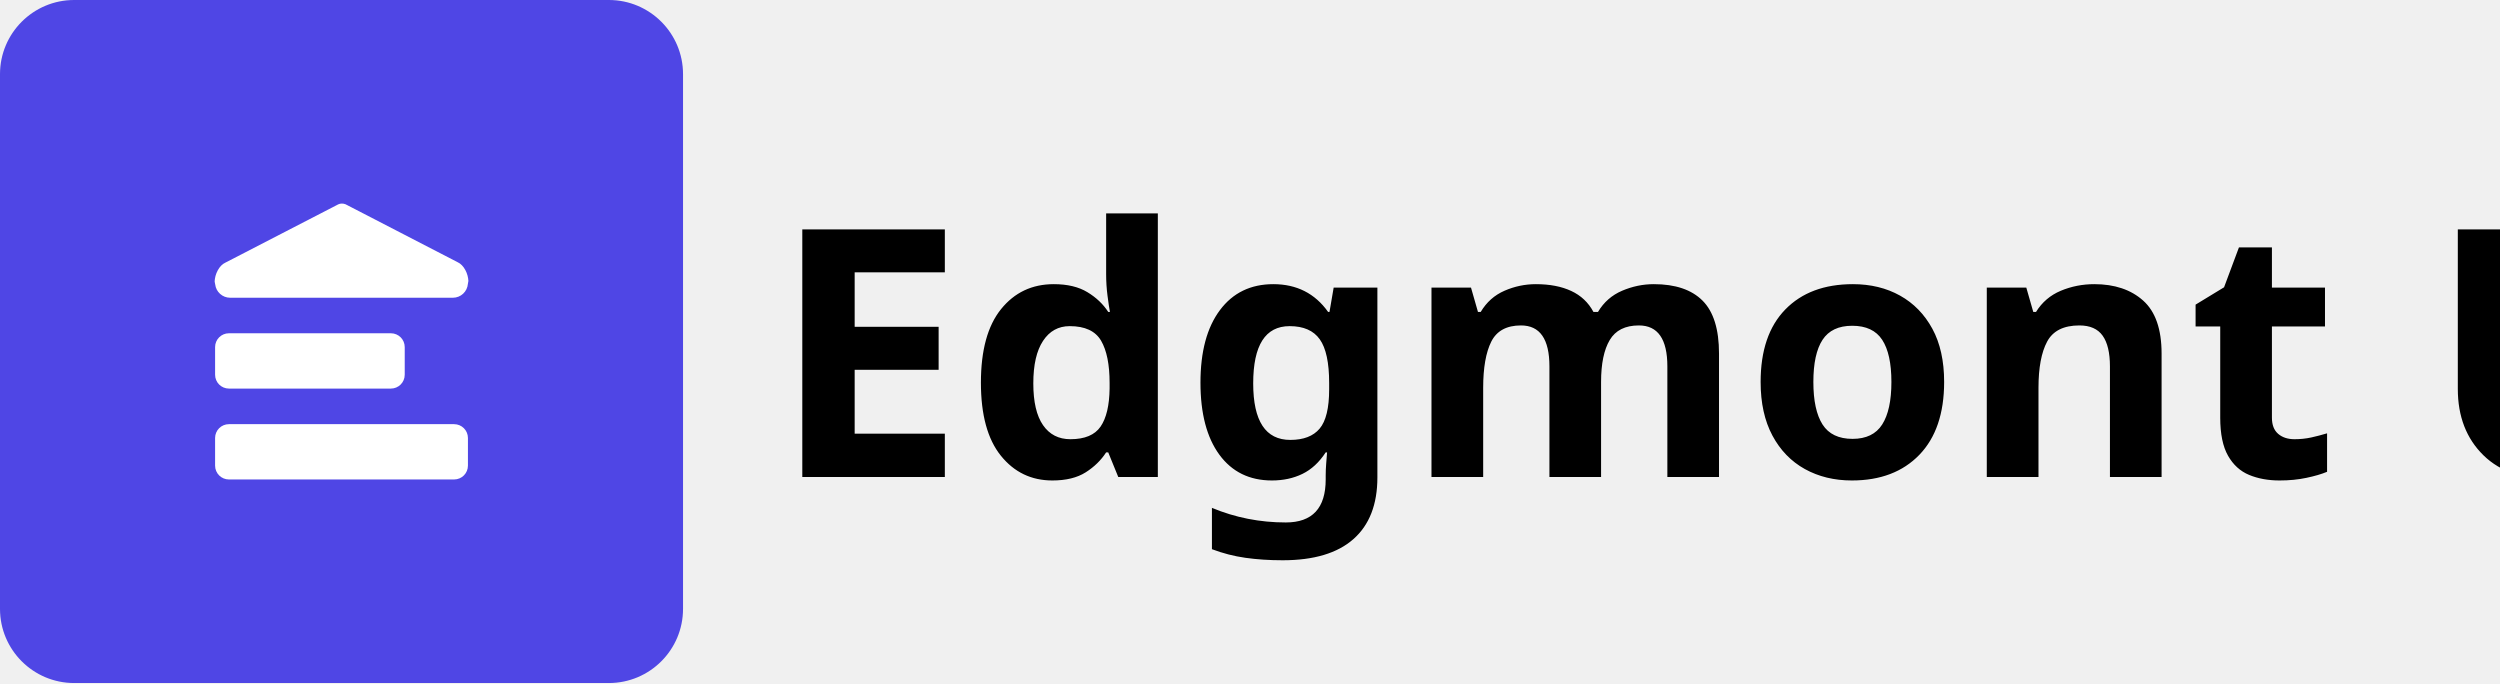
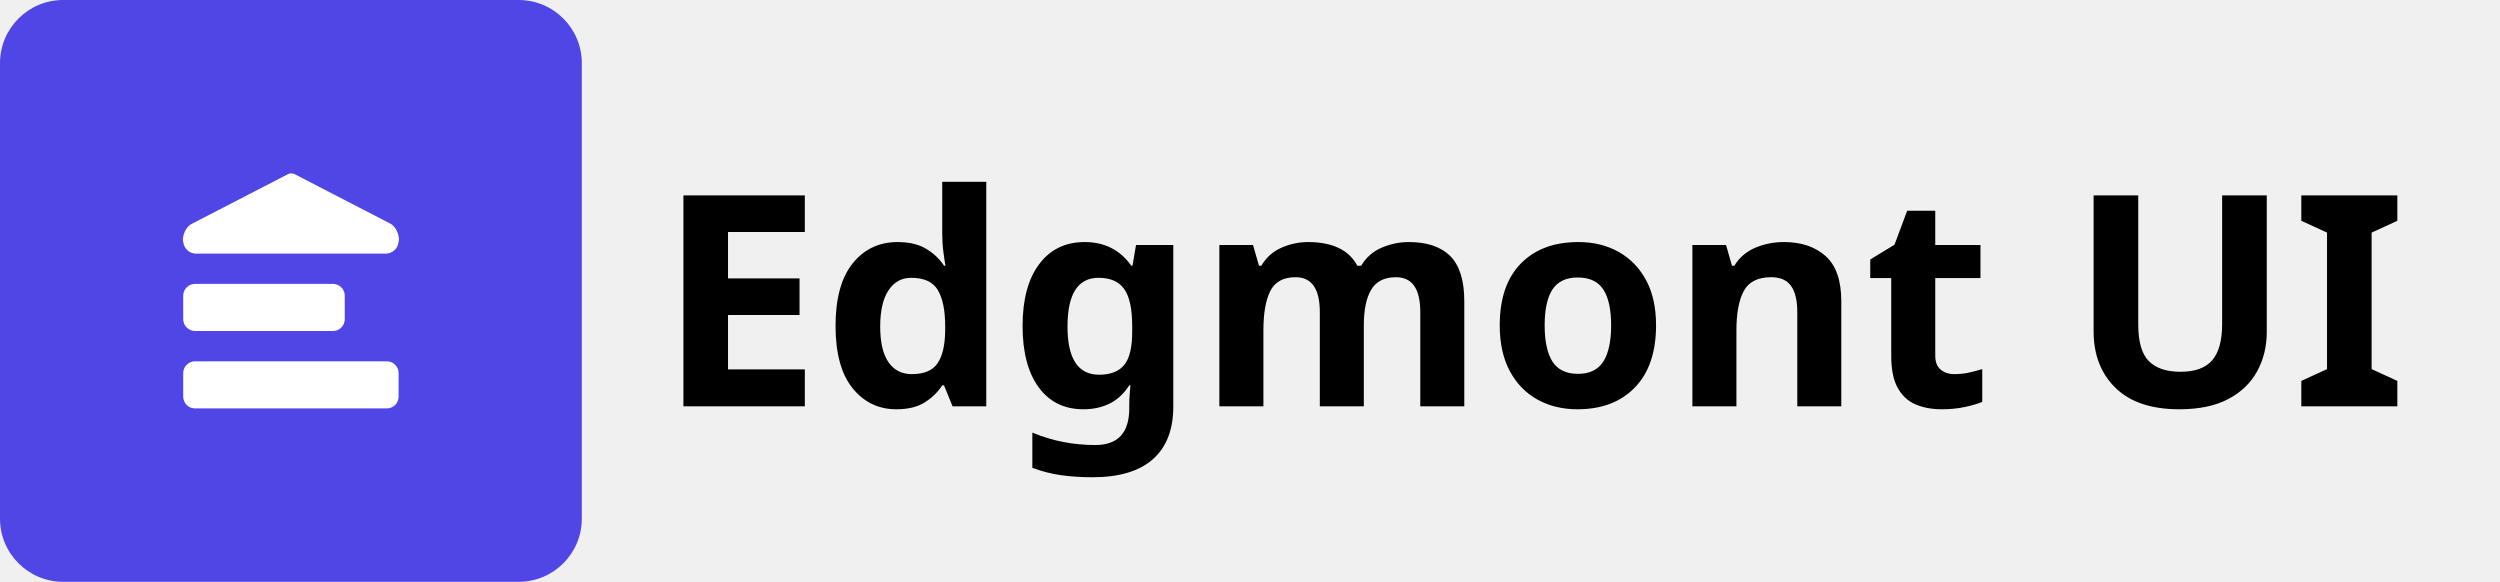
- <svg xmlns="http://www.w3.org/2000/svg" xml:space="preserve" fill-rule="evenodd" stroke-linejoin="round" stroke-miterlimit="2" clip-rule="evenodd" viewBox="0 0 937 256">
+ <svg xmlns="http://www.w3.org/2000/svg" xml:space="preserve" fill-rule="evenodd" stroke-linejoin="round" stroke-miterlimit="2" clip-rule="evenodd" viewBox="0 0 1100 256">
  <path fill="#4f46e5" d="M256 27.789C256 12.452 243.549 0 228.212 0H27.788C12.451 0 0 12.452 0 27.79v200.423C0 243.549 12.451 256 27.788 256h200.424C243.549 256 256 243.55 256 228.212V27.789Z" />
  <path fill="#fff" d="M129.461 76.537c-.95-.331-1.846-.331-2.695.058L84.408 98.47c-2.183.975-3.957 4.234-3.959 7.273l-.005-.834c0 .62.073 1.185.21 1.68a5.643 5.643 0 0 0 5.602 5.003h83.488a5.642 5.642 0 0 0 5.625-5.244 6.432 6.432 0 0 0 .188-1.598l-.006.833c-.001-3.039-1.775-6.297-3.958-7.272L129.46 76.537Zm22.231 53.554a5.185 5.185 0 0 0-5.183-5.182H85.8a5.185 5.185 0 0 0-5.182 5.182v10.365a5.185 5.185 0 0 0 5.182 5.183h60.71a5.185 5.185 0 0 0 5.182-5.183v-10.365Zm23.691 34.068a5.185 5.185 0 0 0-5.182-5.183H85.8a5.185 5.185 0 0 0-5.183 5.183v10.365a5.185 5.185 0 0 0 5.183 5.182h84.4a5.185 5.185 0 0 0 5.182-5.182v-10.365Z" />
  <g font-family="'SourceSansPro-SemiBold','Source Sans Pro',sans-serif" font-size="130" font-weight="600">
    <text transform="translate(289 178.785)">Edgmont UI</text>
  </g>
</svg>
